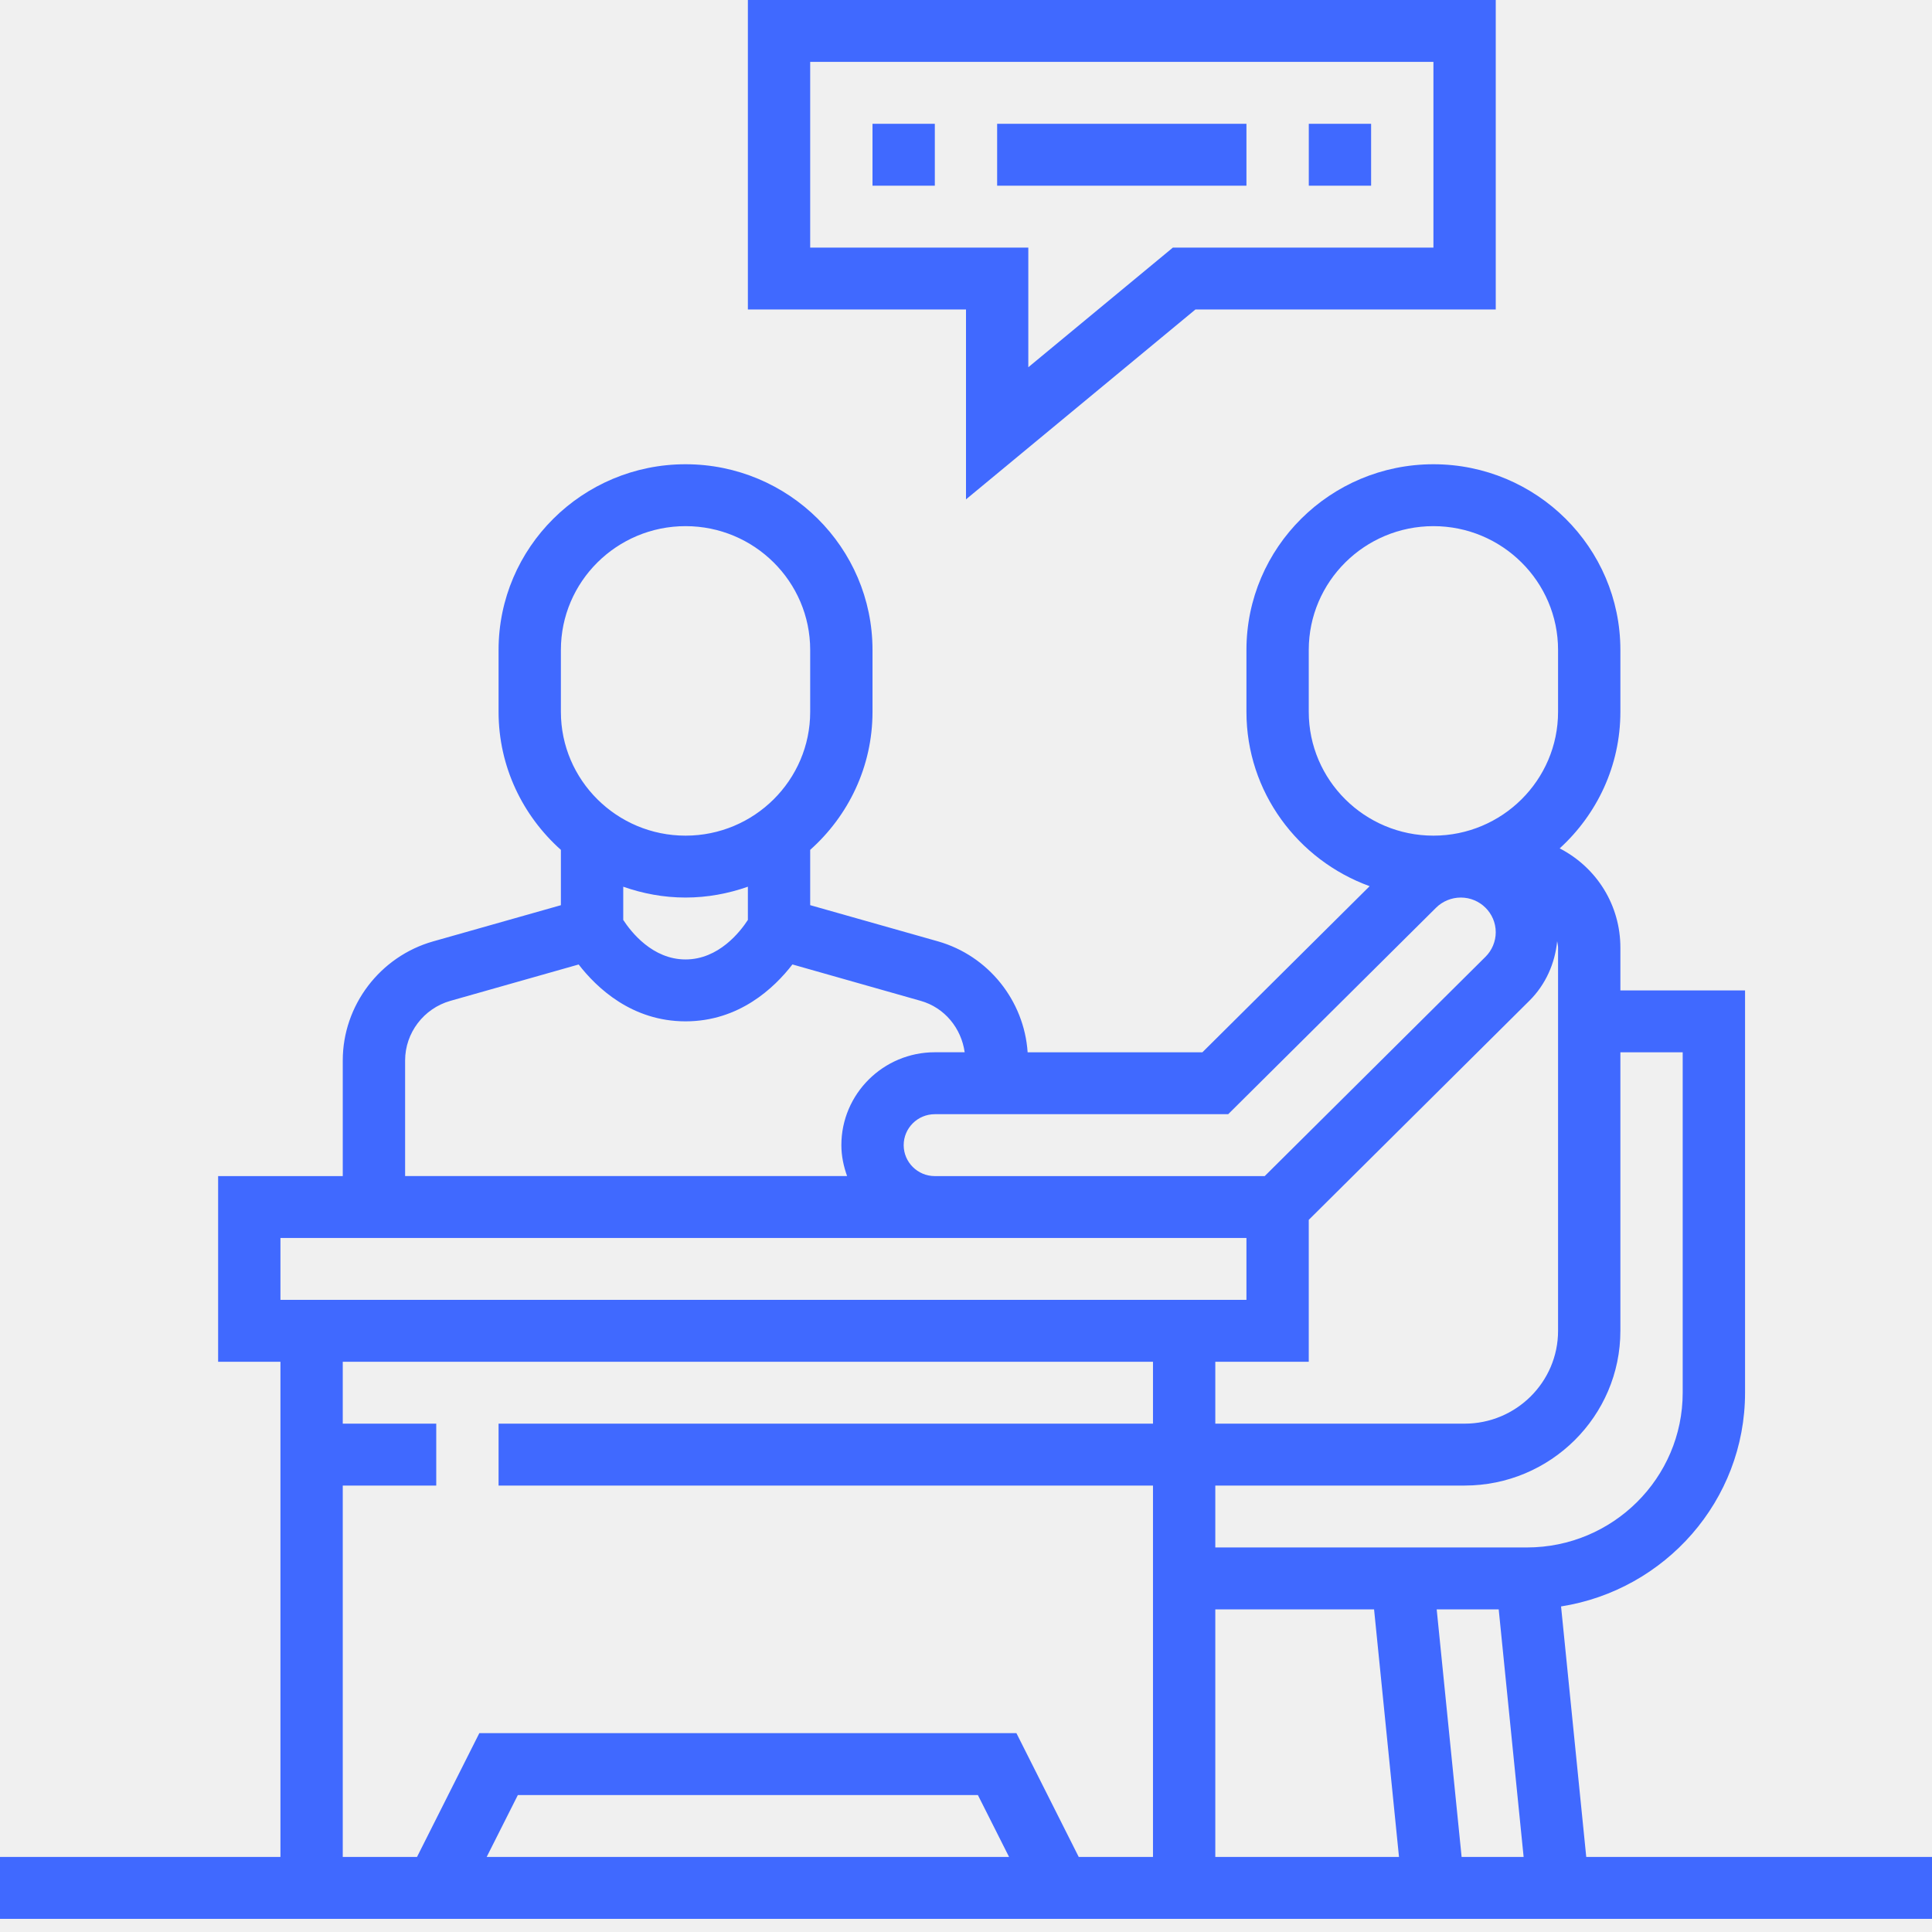
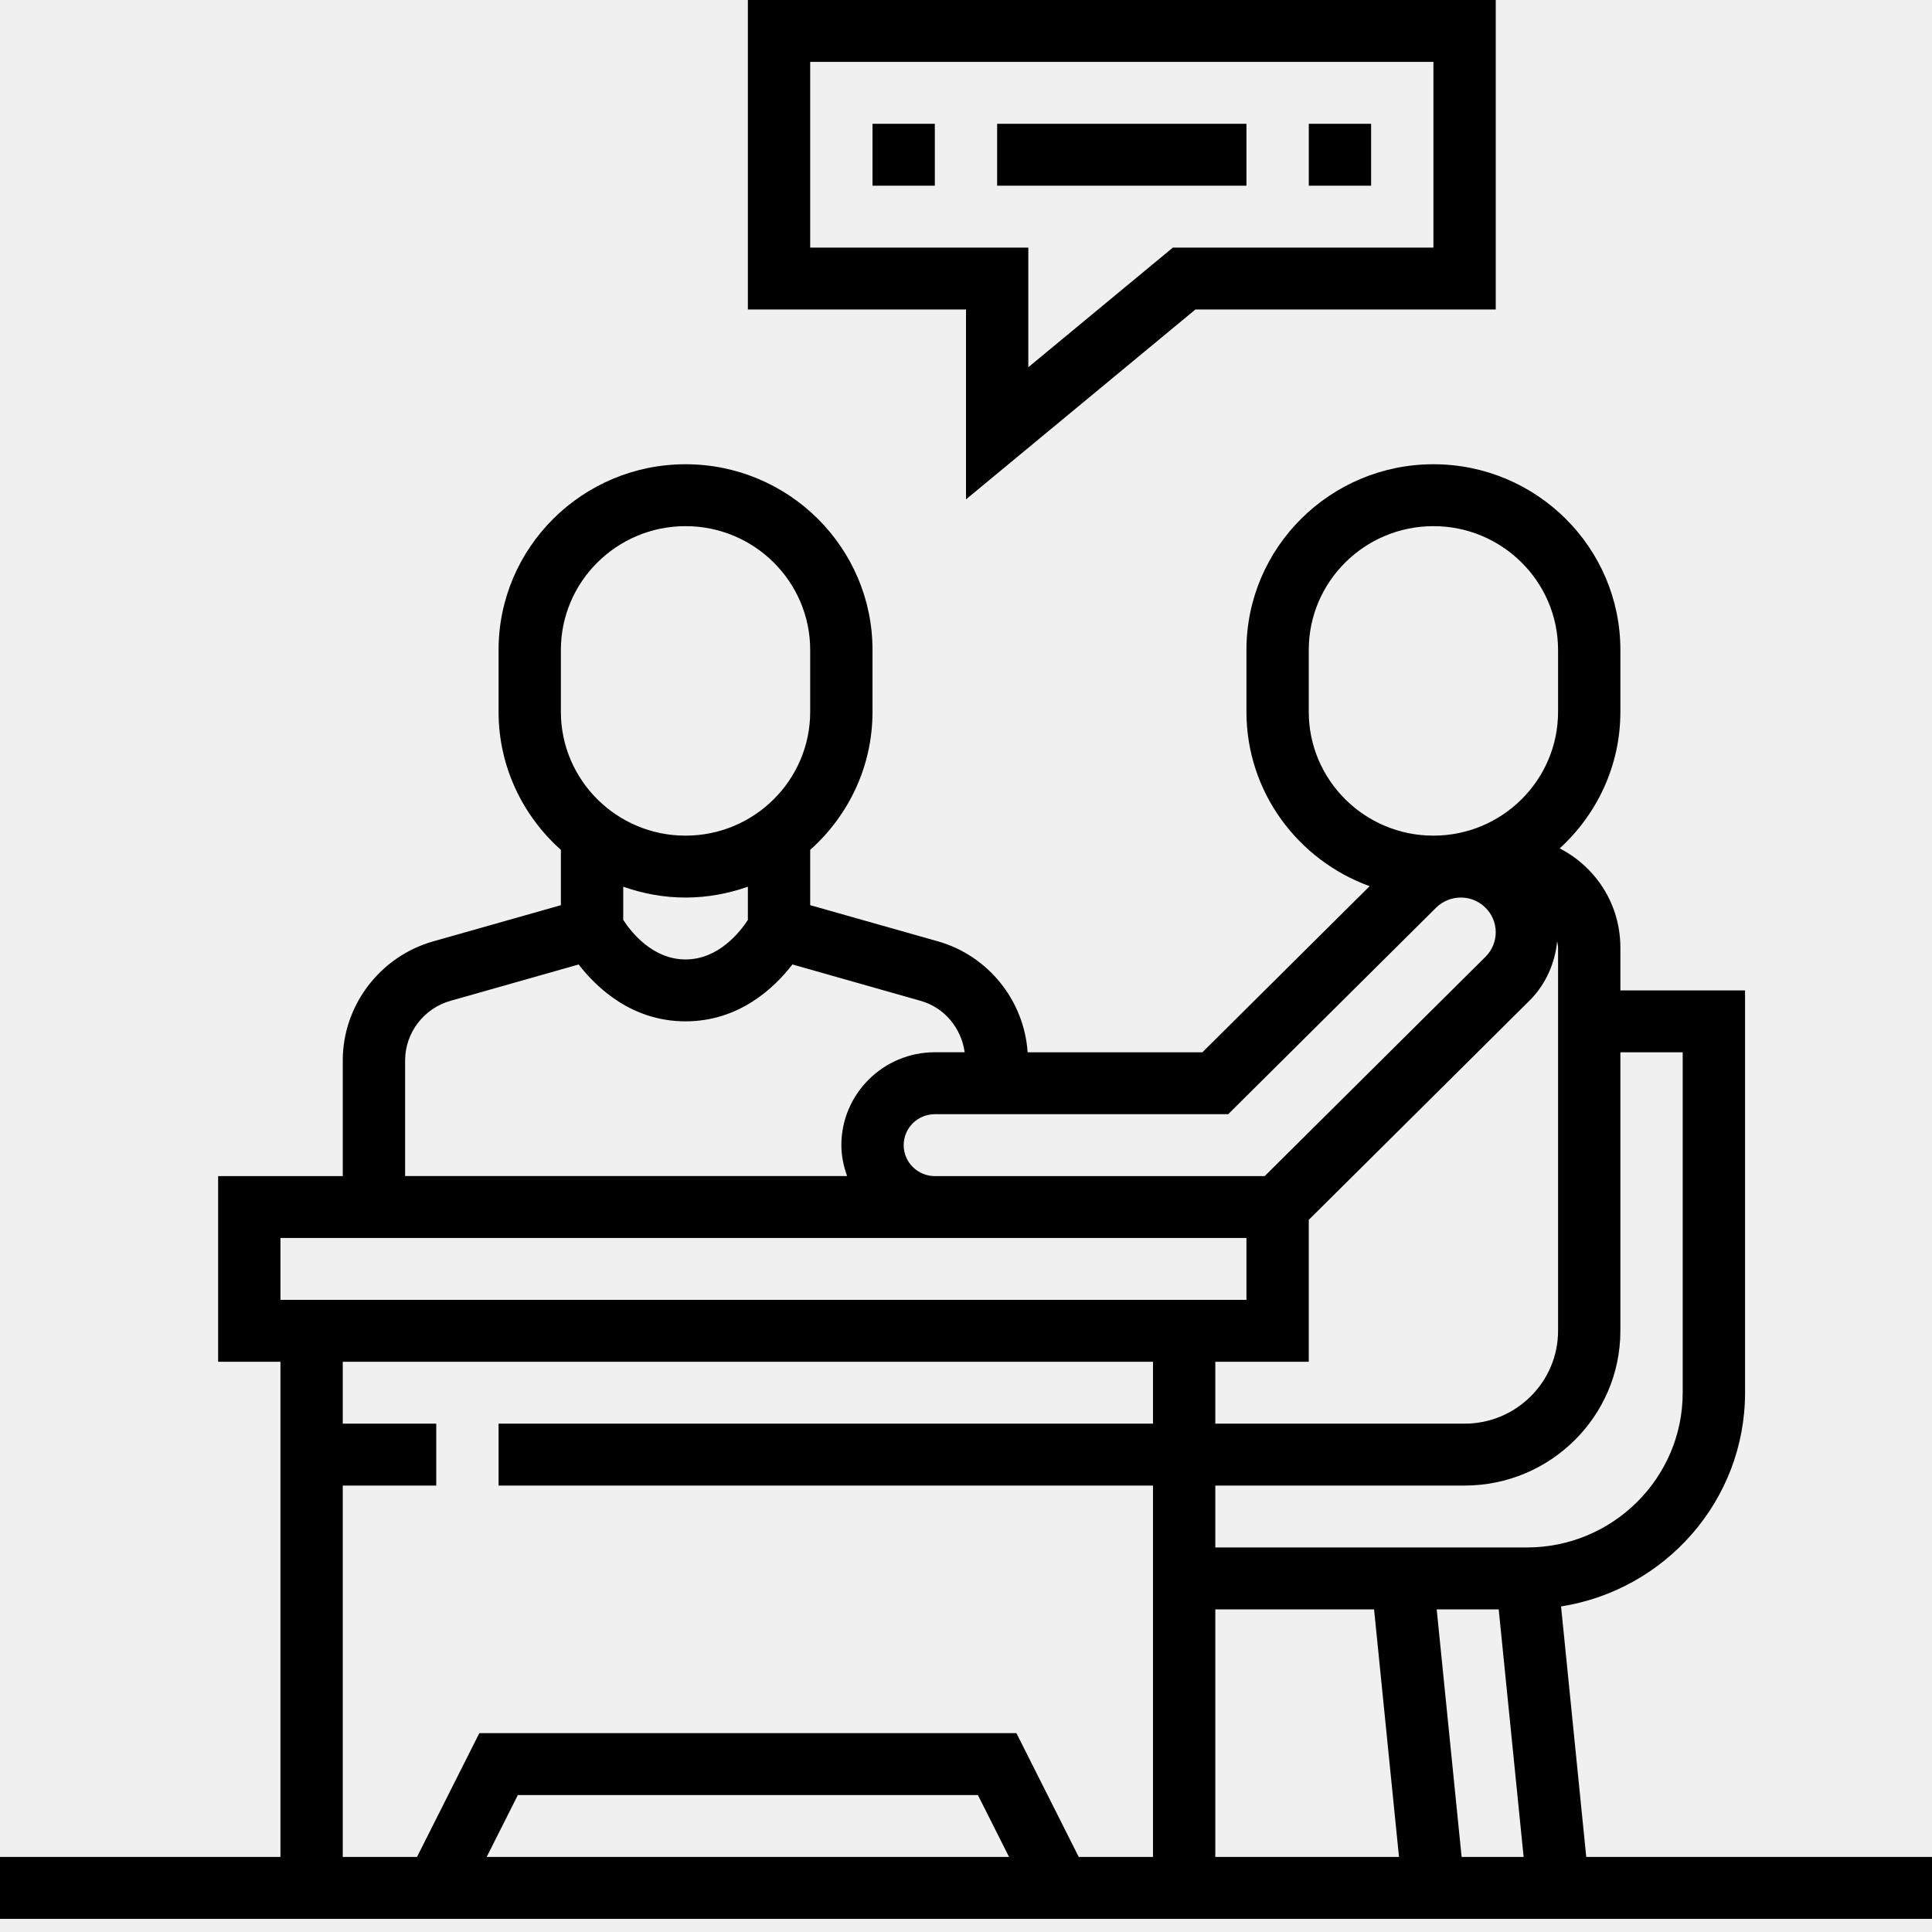
<svg xmlns="http://www.w3.org/2000/svg" width="51" height="51" viewBox="0 0 51 51" fill="none">
  <g clip-path="url(#clip0_521_5998)">
-     <path d="M25.5 13.182L31.556 8.17H39.484V0H19.742V8.17H25.5V13.182ZM21.387 6.536V1.634H37.839V6.536H30.961L27.145 9.694V6.536H21.387Z" fill="#4069FF" />
-     <path d="M23.032 3.268H24.677V4.902H23.032V3.268Z" fill="#4069FF" />
-     <path d="M26.322 3.268H32.903V4.902H26.322V3.268Z" fill="#4069FF" />
-     <path d="M34.549 3.268H36.194V4.902H34.549V3.268Z" fill="#4069FF" />
-     <path d="M41.873 49.019L41.208 42.406C43.955 41.974 46.065 39.612 46.065 36.764V26.144H42.774V25.015C42.774 23.904 42.16 22.907 41.172 22.395C42.154 21.499 42.774 20.217 42.774 18.791V17.157C42.774 14.453 40.561 12.255 37.839 12.255C35.117 12.255 32.903 14.453 32.903 17.157V18.791C32.903 20.906 34.261 22.706 36.155 23.393L31.74 27.778H27.127C27.035 26.416 26.093 25.229 24.759 24.849L21.387 23.894V22.434C22.394 21.537 23.032 20.238 23.032 18.791V17.157C23.032 14.453 20.819 12.255 18.097 12.255C15.375 12.255 13.161 14.453 13.161 17.157V18.791C13.161 20.238 13.8 21.536 14.806 22.434V23.895L11.435 24.85C10.03 25.248 9.048 26.541 9.048 27.993V31.046H5.758V35.947H7.403V49.019H0V50.653H51V49.019H41.873ZM34.548 35.947V32.201L40.377 26.412C40.798 25.993 41.049 25.431 41.105 24.845C41.113 24.902 41.129 24.956 41.129 25.015V35.13C41.129 36.482 40.022 37.581 38.661 37.581H32.081V35.947H34.548ZM32.081 42.483H36.272L36.93 49.019H32.081V42.483ZM37.925 42.483H39.562L40.22 49.019H38.583L37.925 42.483ZM42.774 35.13V27.778H44.419V36.764C44.419 39.017 42.574 40.849 40.306 40.849H32.081V39.215H38.661C40.929 39.215 42.774 37.383 42.774 35.13ZM34.548 18.791V17.157C34.548 15.354 36.024 13.889 37.839 13.889C39.653 13.889 41.129 15.354 41.129 17.157V18.791C41.129 20.593 39.653 22.059 37.839 22.059C36.024 22.059 34.548 20.593 34.548 18.791ZM32.421 29.412L37.909 23.961C38.081 23.79 38.319 23.693 38.562 23.693C39.07 23.693 39.484 24.104 39.484 24.609C39.484 24.849 39.386 25.086 39.214 25.256L33.385 31.046H24.677C24.224 31.046 23.855 30.679 23.855 30.229C23.855 29.778 24.224 29.412 24.677 29.412H32.421ZM14.806 17.157C14.806 15.354 16.282 13.889 18.097 13.889C19.911 13.889 21.387 15.354 21.387 17.157V18.791C21.387 20.593 19.911 22.059 18.097 22.059C16.282 22.059 14.806 20.593 14.806 18.791V17.157ZM18.097 23.693C18.674 23.693 19.226 23.588 19.742 23.407V24.284C19.538 24.597 18.971 25.327 18.097 25.327C17.222 25.327 16.656 24.597 16.452 24.284V23.407C16.967 23.588 17.519 23.693 18.097 23.693ZM10.694 27.993C10.694 27.266 11.185 26.621 11.886 26.421L15.275 25.46C15.752 26.077 16.681 26.961 18.097 26.961C19.513 26.961 20.441 26.077 20.918 25.459L24.307 26.421C24.937 26.6 25.377 27.144 25.465 27.777H24.677C23.317 27.777 22.21 28.877 22.21 30.228C22.21 30.515 22.269 30.788 22.361 31.045H10.694V27.993ZM7.403 32.679H32.903V34.313H7.403V32.679ZM9.048 39.215H11.516V37.581H9.048V35.947H30.436V37.581H13.161V39.215H30.436V49.019H28.476L26.831 45.751H12.653L11.008 49.019H9.048V39.215ZM26.637 49.019H12.847L13.67 47.385H25.814L26.637 49.019Z" fill="#4069FF" />
+     <path d="M25.5 13.182L31.556 8.17H39.484V0H19.742V8.17H25.5V13.182ZM21.387 6.536V1.634H37.839V6.536H30.961L27.145 9.694V6.536H21.387Z" fill="#000" />
+     <path d="M23.032 3.268H24.677V4.902H23.032V3.268Z" fill="#000" />
+     <path d="M26.322 3.268H32.903V4.902H26.322V3.268Z" fill="#000" />
+     <path d="M34.549 3.268H36.194V4.902H34.549V3.268Z" fill="#000" />
+     <path d="M41.873 49.019L41.208 42.406C43.955 41.974 46.065 39.612 46.065 36.764V26.144H42.774V25.015C42.774 23.904 42.16 22.907 41.172 22.395C42.154 21.499 42.774 20.217 42.774 18.791V17.157C42.774 14.453 40.561 12.255 37.839 12.255C35.117 12.255 32.903 14.453 32.903 17.157V18.791C32.903 20.906 34.261 22.706 36.155 23.393L31.74 27.778H27.127C27.035 26.416 26.093 25.229 24.759 24.849L21.387 23.894V22.434C22.394 21.537 23.032 20.238 23.032 18.791V17.157C23.032 14.453 20.819 12.255 18.097 12.255C15.375 12.255 13.161 14.453 13.161 17.157V18.791C13.161 20.238 13.8 21.536 14.806 22.434V23.895L11.435 24.85C10.03 25.248 9.048 26.541 9.048 27.993V31.046H5.758V35.947H7.403V49.019H0V50.653H51V49.019H41.873ZM34.548 35.947V32.201L40.377 26.412C40.798 25.993 41.049 25.431 41.105 24.845C41.113 24.902 41.129 24.956 41.129 25.015V35.13C41.129 36.482 40.022 37.581 38.661 37.581H32.081V35.947H34.548ZM32.081 42.483H36.272L36.93 49.019H32.081V42.483ZM37.925 42.483H39.562L40.22 49.019H38.583L37.925 42.483ZM42.774 35.13V27.778H44.419V36.764C44.419 39.017 42.574 40.849 40.306 40.849H32.081V39.215H38.661C40.929 39.215 42.774 37.383 42.774 35.13ZM34.548 18.791V17.157C34.548 15.354 36.024 13.889 37.839 13.889C39.653 13.889 41.129 15.354 41.129 17.157V18.791C41.129 20.593 39.653 22.059 37.839 22.059C36.024 22.059 34.548 20.593 34.548 18.791ZM32.421 29.412L37.909 23.961C38.081 23.79 38.319 23.693 38.562 23.693C39.07 23.693 39.484 24.104 39.484 24.609C39.484 24.849 39.386 25.086 39.214 25.256L33.385 31.046H24.677C24.224 31.046 23.855 30.679 23.855 30.229C23.855 29.778 24.224 29.412 24.677 29.412H32.421ZM14.806 17.157C14.806 15.354 16.282 13.889 18.097 13.889C19.911 13.889 21.387 15.354 21.387 17.157V18.791C21.387 20.593 19.911 22.059 18.097 22.059C16.282 22.059 14.806 20.593 14.806 18.791V17.157ZM18.097 23.693C18.674 23.693 19.226 23.588 19.742 23.407V24.284C19.538 24.597 18.971 25.327 18.097 25.327C17.222 25.327 16.656 24.597 16.452 24.284V23.407C16.967 23.588 17.519 23.693 18.097 23.693ZM10.694 27.993C10.694 27.266 11.185 26.621 11.886 26.421L15.275 25.46C15.752 26.077 16.681 26.961 18.097 26.961C19.513 26.961 20.441 26.077 20.918 25.459L24.307 26.421C24.937 26.6 25.377 27.144 25.465 27.777H24.677C23.317 27.777 22.21 28.877 22.21 30.228C22.21 30.515 22.269 30.788 22.361 31.045H10.694V27.993ZM7.403 32.679H32.903V34.313H7.403V32.679ZM9.048 39.215H11.516V37.581H9.048V35.947H30.436V37.581H13.161V39.215H30.436V49.019H28.476L26.831 45.751H12.653L11.008 49.019H9.048V39.215ZM26.637 49.019H12.847L13.67 47.385H25.814L26.637 49.019Z" fill="#000" />
  </g>
  <defs>
    <clipPath id="clip0_521_5998">
      <rect width="51" height="50.653" fill="white" />
    </clipPath>
  </defs>
</svg>
